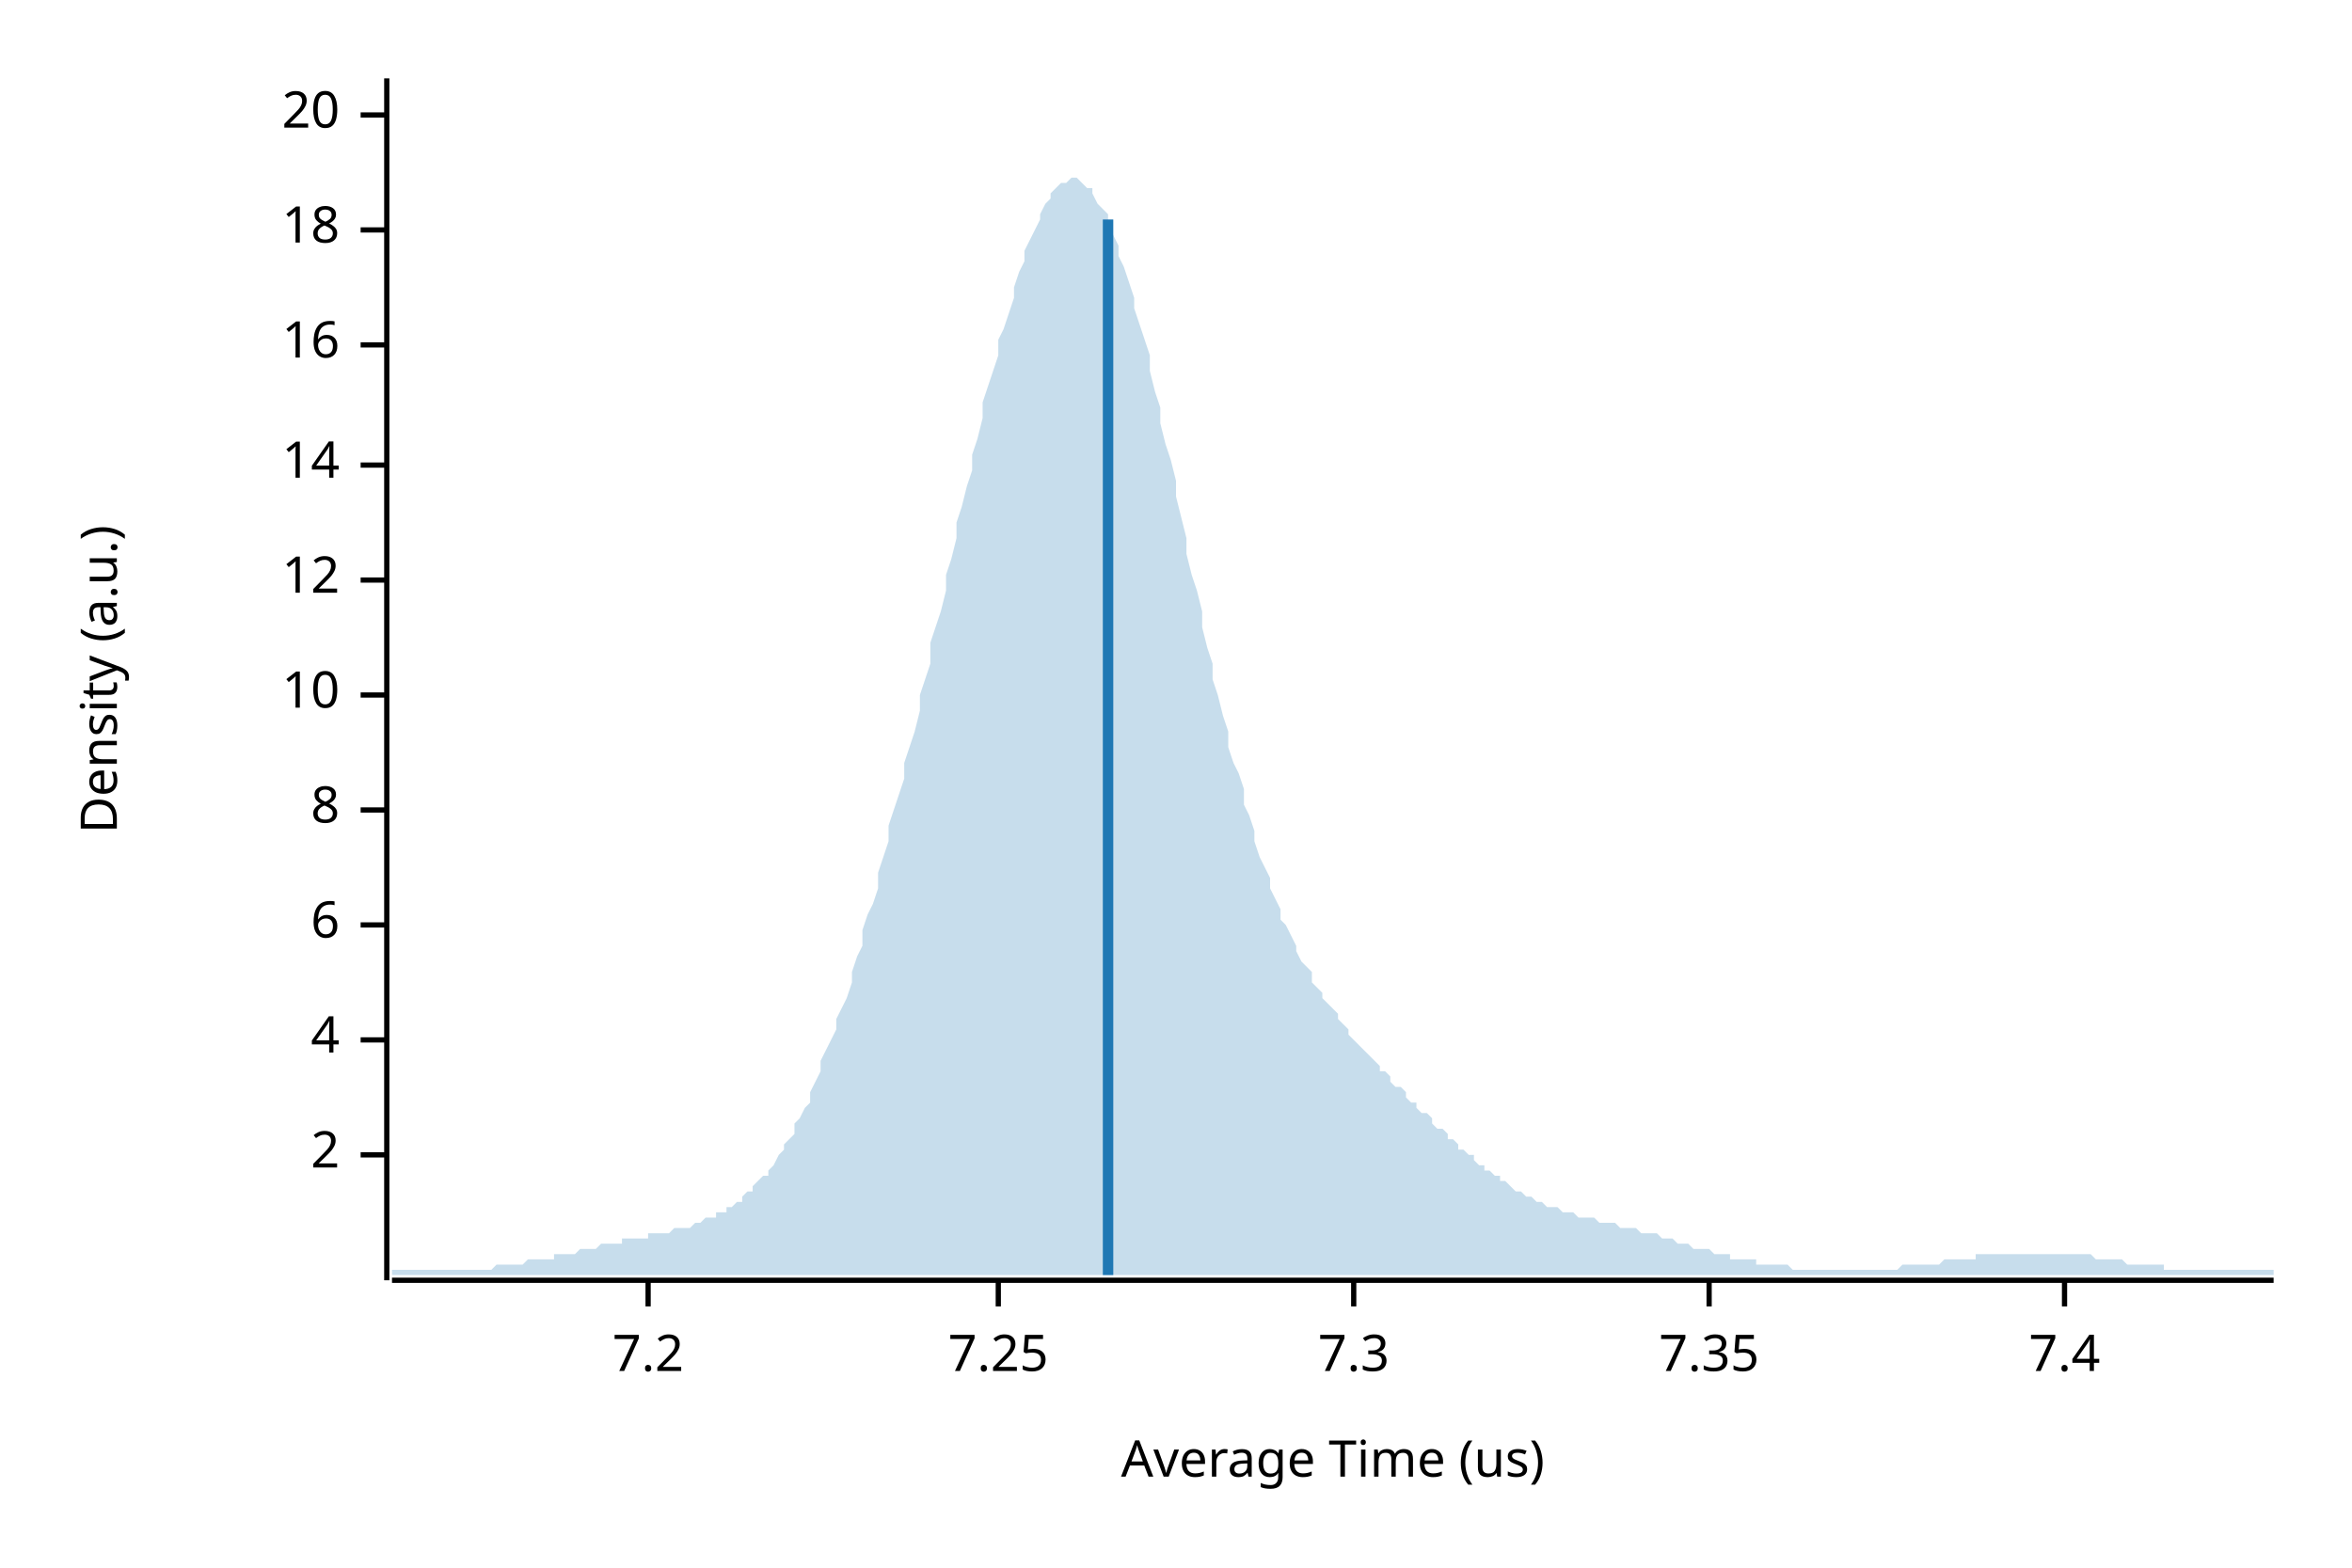
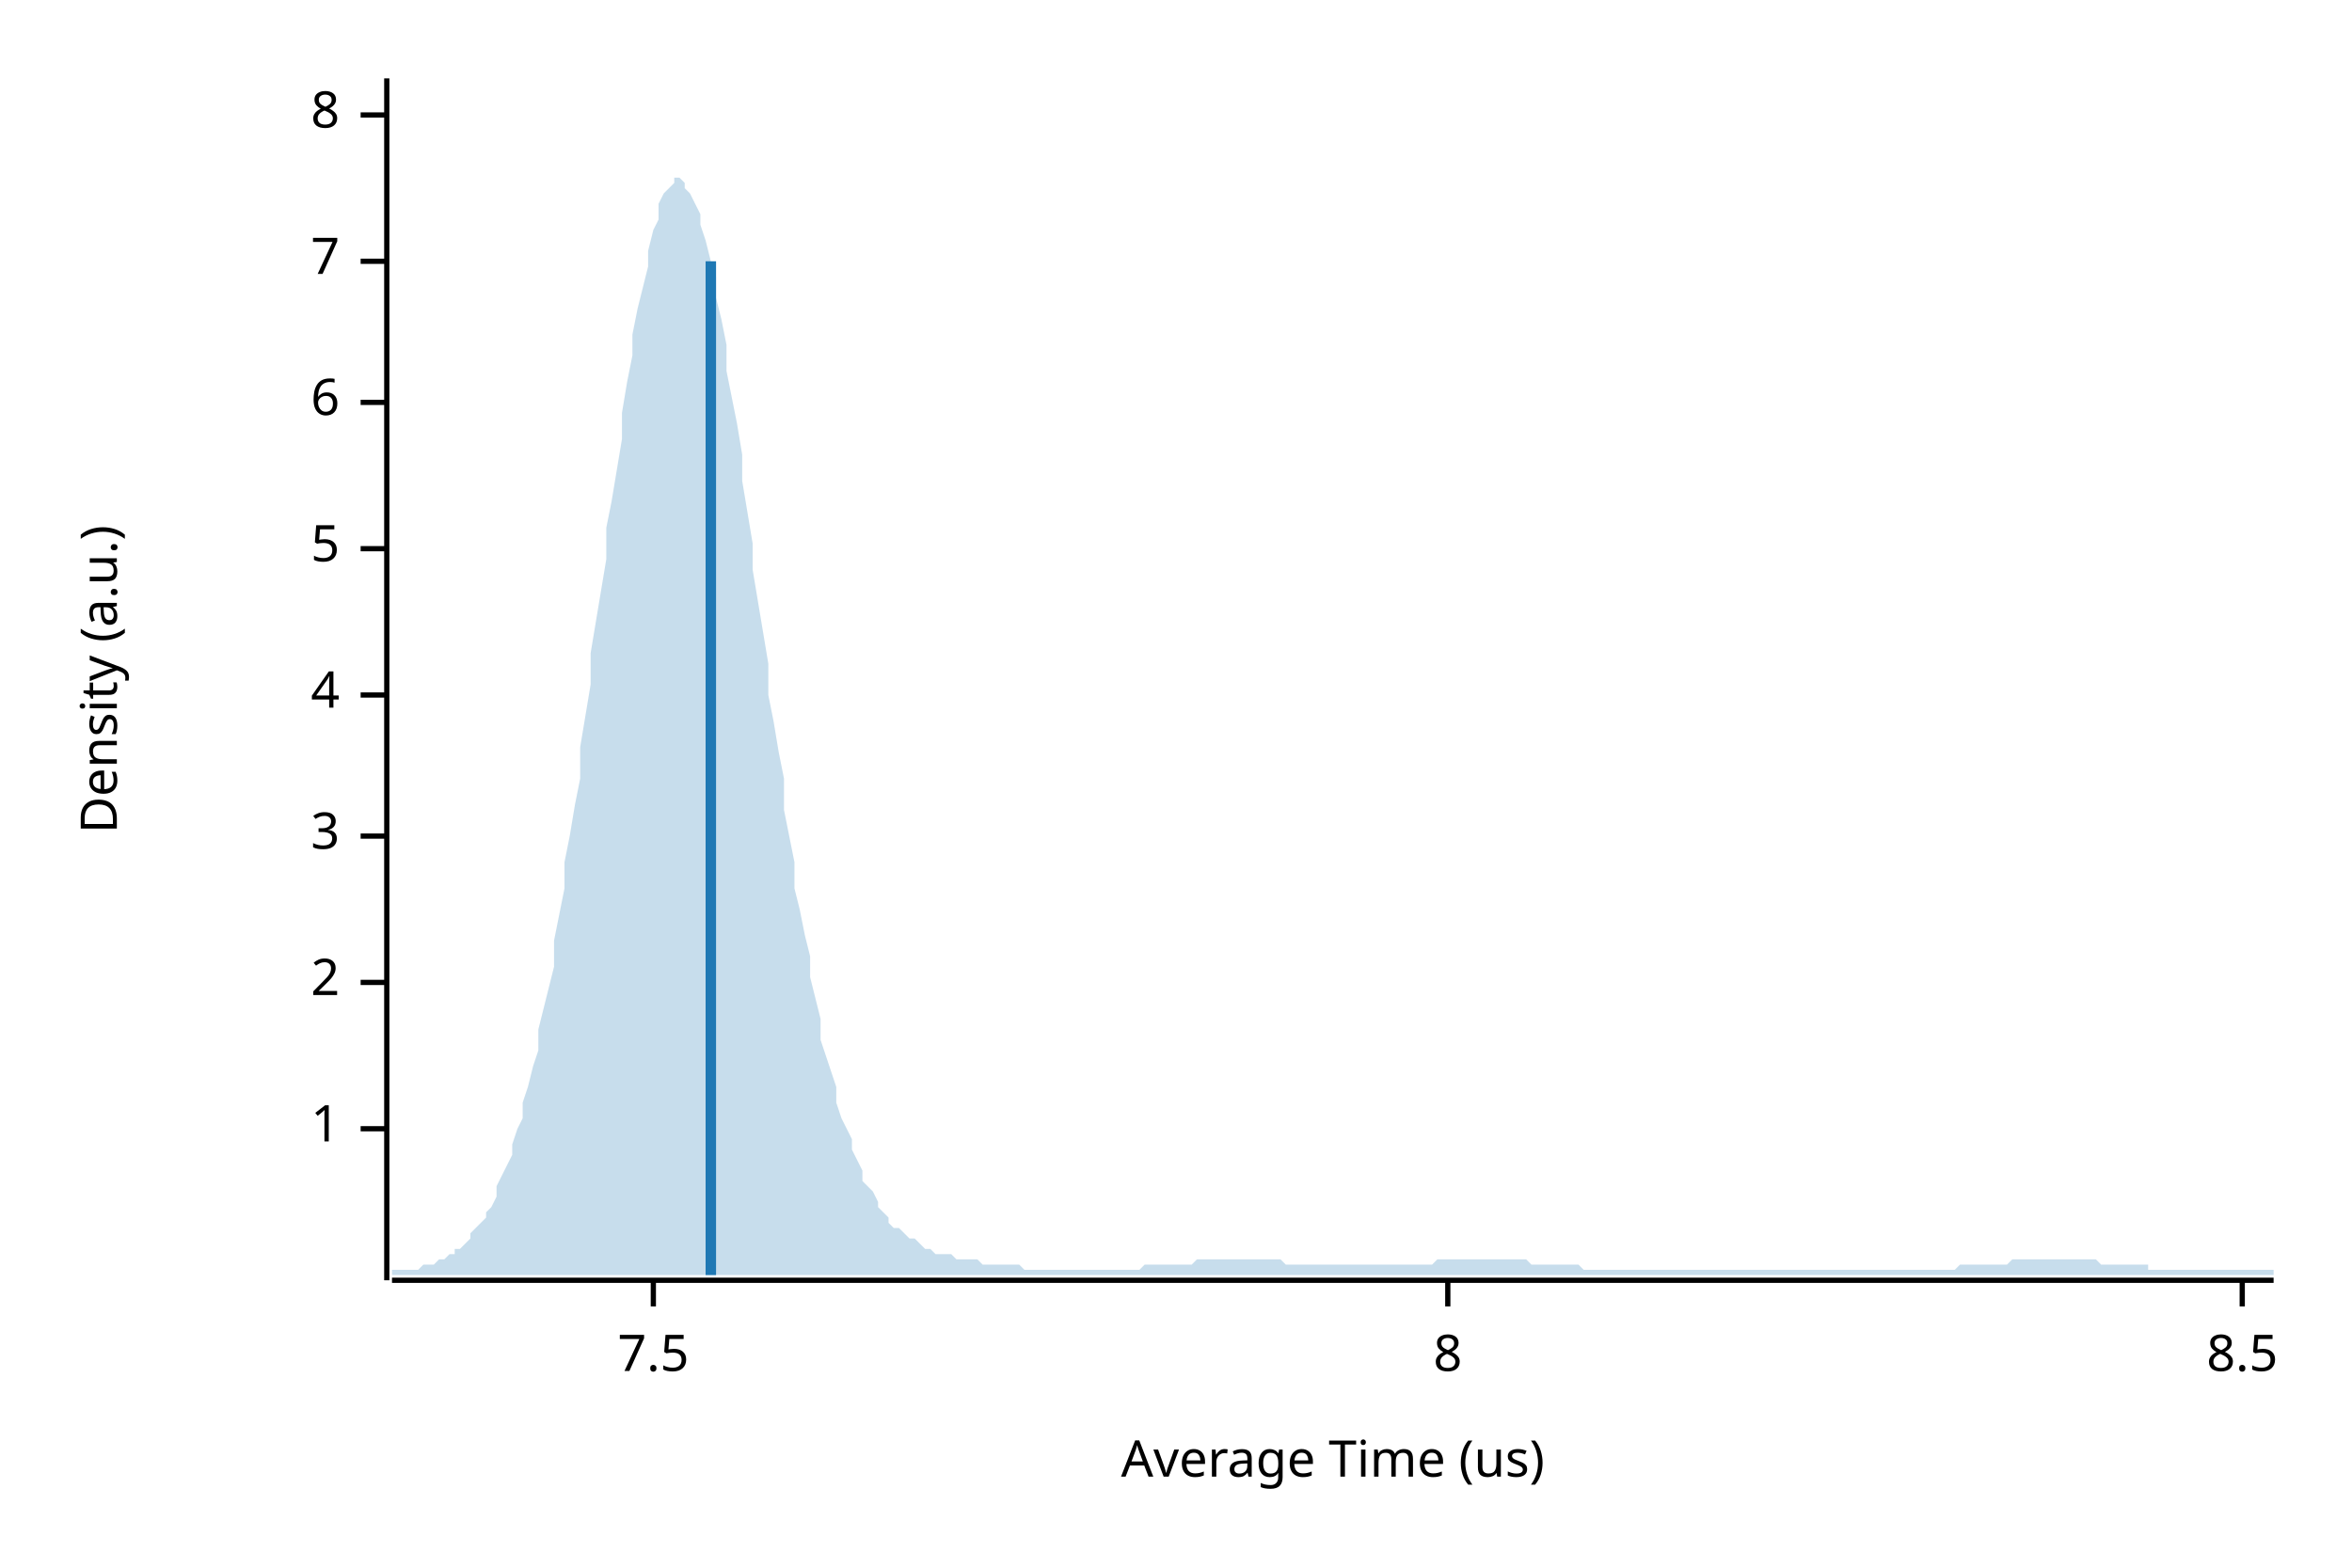
<svg xmlns="http://www.w3.org/2000/svg" width="450" height="300" viewBox="0 0 450 300">
  <text x="15" y="130" dy="0.76em" text-anchor="middle" font-family="sans-serif" font-size="9.677" opacity="1" fill="#000000" transform="rotate(270, 15, 130)">
Density (a.u.)
</text>
  <text x="255" y="285" dy="-0.5ex" text-anchor="middle" font-family="sans-serif" font-size="9.677" opacity="1" fill="#000000">
Average Time (us)
</text>
  <polyline fill="none" opacity="1" stroke="#000000" stroke-width="1" points="74,15 74,245 " />
-   <text x="65" y="221" dy="0.5ex" text-anchor="end" font-family="sans-serif" font-size="9.677" opacity="1" fill="#000000">
+   <text x="65" y="216" dy="0.5ex" text-anchor="end" font-family="sans-serif" font-size="9.677" opacity="1" fill="#000000">
+ 1
+ </text>
+   <polyline fill="none" opacity="1" stroke="#000000" stroke-width="1" points="69,216 74,216 " />
+   <text x="65" y="188" dy="0.5ex" text-anchor="end" font-family="sans-serif" font-size="9.677" opacity="1" fill="#000000">
2
</text>
-   <polyline fill="none" opacity="1" stroke="#000000" stroke-width="1" points="69,221 74,221 " />
-   <text x="65" y="199" dy="0.5ex" text-anchor="end" font-family="sans-serif" font-size="9.677" opacity="1" fill="#000000">
+   <polyline fill="none" opacity="1" stroke="#000000" stroke-width="1" points="69,188 74,188 " />
+   <text x="65" y="160" dy="0.5ex" text-anchor="end" font-family="sans-serif" font-size="9.677" opacity="1" fill="#000000">
+ 3
+ </text>
+   <polyline fill="none" opacity="1" stroke="#000000" stroke-width="1" points="69,160 74,160 " />
+   <text x="65" y="133" dy="0.5ex" text-anchor="end" font-family="sans-serif" font-size="9.677" opacity="1" fill="#000000">
4
</text>
-   <polyline fill="none" opacity="1" stroke="#000000" stroke-width="1" points="69,199 74,199 " />
-   <text x="65" y="177" dy="0.5ex" text-anchor="end" font-family="sans-serif" font-size="9.677" opacity="1" fill="#000000">
+   <polyline fill="none" opacity="1" stroke="#000000" stroke-width="1" points="69,133 74,133 " />
+   <text x="65" y="105" dy="0.5ex" text-anchor="end" font-family="sans-serif" font-size="9.677" opacity="1" fill="#000000">
+ 5
+ </text>
+   <polyline fill="none" opacity="1" stroke="#000000" stroke-width="1" points="69,105 74,105 " />
+   <text x="65" y="77" dy="0.5ex" text-anchor="end" font-family="sans-serif" font-size="9.677" opacity="1" fill="#000000">
6
</text>
-   <polyline fill="none" opacity="1" stroke="#000000" stroke-width="1" points="69,177 74,177 " />
-   <text x="65" y="155" dy="0.5ex" text-anchor="end" font-family="sans-serif" font-size="9.677" opacity="1" fill="#000000">
+   <polyline fill="none" opacity="1" stroke="#000000" stroke-width="1" points="69,77 74,77 " />
+   <text x="65" y="50" dy="0.5ex" text-anchor="end" font-family="sans-serif" font-size="9.677" opacity="1" fill="#000000">
+ 7
+ </text>
+   <polyline fill="none" opacity="1" stroke="#000000" stroke-width="1" points="69,50 74,50 " />
+   <text x="65" y="22" dy="0.5ex" text-anchor="end" font-family="sans-serif" font-size="9.677" opacity="1" fill="#000000">
8
- </text>
-   <polyline fill="none" opacity="1" stroke="#000000" stroke-width="1" points="69,155 74,155 " />
-   <text x="65" y="133" dy="0.5ex" text-anchor="end" font-family="sans-serif" font-size="9.677" opacity="1" fill="#000000">
- 10
- </text>
-   <polyline fill="none" opacity="1" stroke="#000000" stroke-width="1" points="69,133 74,133 " />
-   <text x="65" y="111" dy="0.5ex" text-anchor="end" font-family="sans-serif" font-size="9.677" opacity="1" fill="#000000">
- 12
- </text>
-   <polyline fill="none" opacity="1" stroke="#000000" stroke-width="1" points="69,111 74,111 " />
-   <text x="65" y="89" dy="0.5ex" text-anchor="end" font-family="sans-serif" font-size="9.677" opacity="1" fill="#000000">
- 14
- </text>
-   <polyline fill="none" opacity="1" stroke="#000000" stroke-width="1" points="69,89 74,89 " />
-   <text x="65" y="66" dy="0.5ex" text-anchor="end" font-family="sans-serif" font-size="9.677" opacity="1" fill="#000000">
- 16
- </text>
-   <polyline fill="none" opacity="1" stroke="#000000" stroke-width="1" points="69,66 74,66 " />
-   <text x="65" y="44" dy="0.5ex" text-anchor="end" font-family="sans-serif" font-size="9.677" opacity="1" fill="#000000">
- 18
- </text>
-   <polyline fill="none" opacity="1" stroke="#000000" stroke-width="1" points="69,44 74,44 " />
-   <text x="65" y="22" dy="0.5ex" text-anchor="end" font-family="sans-serif" font-size="9.677" opacity="1" fill="#000000">
- 20
</text>
  <polyline fill="none" opacity="1" stroke="#000000" stroke-width="1" points="69,22 74,22 " />
  <polyline fill="none" opacity="1" stroke="#000000" stroke-width="1" points="75,245 435,245 " />
-   <text x="124" y="255" dy="0.76em" text-anchor="middle" font-family="sans-serif" font-size="9.677" opacity="1" fill="#000000">
- 7.2
+   <text x="125" y="255" dy="0.76em" text-anchor="middle" font-family="sans-serif" font-size="9.677" opacity="1" fill="#000000">
+ 7.5
</text>
-   <polyline fill="none" opacity="1" stroke="#000000" stroke-width="1" points="124,245 124,250 " />
-   <text x="191" y="255" dy="0.76em" text-anchor="middle" font-family="sans-serif" font-size="9.677" opacity="1" fill="#000000">
- 7.25
+   <polyline fill="none" opacity="1" stroke="#000000" stroke-width="1" points="125,245 125,250 " />
+   <text x="277" y="255" dy="0.76em" text-anchor="middle" font-family="sans-serif" font-size="9.677" opacity="1" fill="#000000">
+ 8
</text>
-   <polyline fill="none" opacity="1" stroke="#000000" stroke-width="1" points="191,245 191,250 " />
-   <text x="259" y="255" dy="0.76em" text-anchor="middle" font-family="sans-serif" font-size="9.677" opacity="1" fill="#000000">
- 7.3
+   <polyline fill="none" opacity="1" stroke="#000000" stroke-width="1" points="277,245 277,250 " />
+   <text x="429" y="255" dy="0.76em" text-anchor="middle" font-family="sans-serif" font-size="9.677" opacity="1" fill="#000000">
+ 8.5
</text>
-   <polyline fill="none" opacity="1" stroke="#000000" stroke-width="1" points="259,245 259,250 " />
-   <text x="327" y="255" dy="0.76em" text-anchor="middle" font-family="sans-serif" font-size="9.677" opacity="1" fill="#000000">
- 7.35
- </text>
-   <polyline fill="none" opacity="1" stroke="#000000" stroke-width="1" points="327,245 327,250 " />
-   <text x="395" y="255" dy="0.76em" text-anchor="middle" font-family="sans-serif" font-size="9.677" opacity="1" fill="#000000">
- 7.4
- </text>
-   <polyline fill="none" opacity="1" stroke="#000000" stroke-width="1" points="395,245 395,250 " />
-   <polygon opacity="0.25" fill="#1F78B4" points="75,243 75,243 76,243 77,243 77,243 78,243 79,243 80,243 80,243 81,243 82,243 82,243 83,243 84,243 85,243 85,243 86,243 87,243 87,243 88,243 89,243 90,243 90,243 91,243 92,243 93,243 93,243 94,243 95,242 95,242 96,242 97,242 98,242 98,242 99,242 100,242 100,242 101,241 102,241 103,241 103,241 104,241 105,241 106,241 106,240 107,240 108,240 108,240 109,240 110,240 111,239 111,239 112,239 113,239 113,239 114,239 115,238 116,238 116,238 117,238 118,238 119,238 119,237 120,237 121,237 121,237 122,237 123,237 124,237 124,236 125,236 126,236 126,236 127,236 128,236 129,235 129,235 130,235 131,235 131,235 132,235 133,234 134,234 134,234 135,233 136,233 137,233 137,232 138,232 139,232 139,231 140,231 141,230 142,230 142,229 143,228 144,228 144,227 145,226 146,225 147,225 147,224 148,223 149,221 150,220 150,219 151,218 152,217 152,215 153,214 154,212 155,211 155,209 156,207 157,205 157,203 158,201 159,199 160,197 160,195 161,193 162,191 163,188 163,186 164,183 165,181 165,178 166,175 167,173 168,170 168,167 169,164 170,161 170,158 171,155 172,152 173,149 173,146 174,143 175,140 176,136 176,133 177,130 178,127 178,123 179,120 180,117 181,113 181,110 182,107 183,103 183,100 184,97 185,93 186,90 186,87 187,84 188,80 188,77 189,74 190,71 191,68 191,65 192,63 193,60 194,57 194,55 195,52 196,50 196,48 197,46 198,44 199,42 199,41 200,39 201,38 201,37 202,36 203,35 204,35 204,35 205,34 206,34 207,35 207,35 208,36 209,36 209,37 210,39 211,40 212,41 212,43 213,45 214,47 214,49 215,51 216,54 217,57 217,59 218,62 219,65 220,68 220,71 221,75 222,78 222,81 223,85 224,88 225,92 225,95 226,99 227,103 227,106 228,110 229,113 230,117 230,120 231,124 232,127 232,130 233,133 234,137 235,140 235,143 236,146 237,148 238,151 238,154 239,156 240,159 240,161 241,164 242,166 243,168 243,170 244,172 245,174 245,176 246,177 247,179 248,181 248,182 249,184 250,185 251,186 251,188 252,189 253,190 253,191 254,192 255,193 256,194 256,195 257,196 258,197 258,198 259,199 260,200 261,201 261,201 262,202 263,203 264,204 264,205 265,205 266,206 266,207 267,208 268,208 269,209 269,210 270,211 271,211 271,212 272,213 273,213 274,214 274,215 275,216 276,216 277,217 277,218 278,218 279,219 279,220 280,220 281,221 282,221 282,222 283,223 284,223 284,224 285,224 286,225 287,225 287,226 288,226 289,227 289,227 290,228 291,228 292,229 292,229 293,229 294,230 295,230 295,230 296,231 297,231 297,231 298,231 299,232 300,232 300,232 301,232 302,233 302,233 303,233 304,233 305,233 305,233 306,234 307,234 308,234 308,234 309,234 310,235 310,235 311,235 312,235 313,235 313,235 314,236 315,236 315,236 316,236 317,236 318,237 318,237 319,237 320,237 321,238 321,238 322,238 323,238 323,238 324,239 325,239 326,239 326,239 327,239 328,240 328,240 329,240 330,240 331,240 331,241 332,241 333,241 333,241 334,241 335,241 336,241 336,242 337,242 338,242 339,242 339,242 340,242 341,242 341,242 342,242 343,243 344,243 344,243 345,243 346,243 346,243 347,243 348,243 349,243 349,243 350,243 351,243 352,243 352,243 353,243 354,243 354,243 355,243 356,243 357,243 357,243 358,243 359,243 359,243 360,243 361,243 362,243 362,243 363,243 364,242 365,242 365,242 366,242 367,242 367,242 368,242 369,242 370,242 370,242 371,242 372,241 372,241 373,241 374,241 375,241 375,241 376,241 377,241 378,241 378,240 379,240 380,240 380,240 381,240 382,240 383,240 383,240 384,240 385,240 385,240 386,240 387,240 388,240 388,240 389,240 390,240 390,240 391,240 392,240 393,240 393,240 394,240 395,240 396,240 396,240 397,240 398,240 398,240 399,240 400,240 401,241 401,241 402,241 403,241 403,241 404,241 405,241 406,241 406,241 407,242 408,242 409,242 409,242 410,242 411,242 411,242 412,242 413,242 414,242 414,243 415,243 416,243 416,243 417,243 418,243 419,243 419,243 420,243 421,243 422,243 422,243 423,243 424,243 424,243 425,243 426,243 427,243 427,243 428,243 429,243 429,243 430,243 431,243 432,243 432,243 433,243 434,243 435,243 435,244 75,244 " />
-   <polyline fill="none" opacity="1" stroke="#1F78B4" stroke-width="2" points="212,244 212,42 " />
+   <polyline fill="none" opacity="1" stroke="#000000" stroke-width="1" points="429,245 429,250 " />
+   <polygon opacity="0.25" fill="#1F78B4" points="75,243 75,243 76,243 77,243 77,243 78,243 79,243 80,243 80,243 81,242 82,242 82,242 83,242 84,241 85,241 85,241 86,240 87,240 87,239 88,239 89,238 90,237 90,236 91,235 92,234 93,233 93,232 94,231 95,229 95,227 96,225 97,223 98,221 98,219 99,216 100,214 100,211 101,208 102,204 103,201 103,197 104,193 105,189 106,185 106,180 107,175 108,170 108,165 109,160 110,154 111,149 111,143 112,137 113,131 113,125 114,119 115,113 116,107 116,101 117,96 118,90 119,84 119,79 120,73 121,68 121,64 122,59 123,55 124,51 124,48 125,44 126,42 126,39 127,37 128,36 129,35 129,34 130,34 131,35 131,36 132,37 133,39 134,41 134,43 135,46 136,50 137,53 137,57 138,61 139,66 139,71 140,76 141,81 142,87 142,92 143,98 144,104 144,109 145,115 146,121 147,127 147,133 148,138 149,144 150,149 150,155 151,160 152,165 152,170 153,174 154,179 155,183 155,187 156,191 157,195 157,199 158,202 159,205 160,208 160,211 161,214 162,216 163,218 163,220 164,222 165,224 165,226 166,227 167,228 168,230 168,231 169,232 170,233 170,234 171,235 172,235 173,236 173,236 174,237 175,237 176,238 176,238 177,239 178,239 178,239 179,240 180,240 181,240 181,240 182,240 183,241 183,241 184,241 185,241 186,241 186,241 187,241 188,242 188,242 189,242 190,242 191,242 191,242 192,242 193,242 194,242 194,242 195,242 196,243 196,243 197,243 198,243 199,243 199,243 200,243 201,243 201,243 202,243 203,243 204,243 204,243 205,243 206,243 207,243 207,243 208,243 209,243 209,243 210,243 211,243 212,243 212,243 213,243 214,243 214,243 215,243 216,243 217,243 217,243 218,243 219,242 220,242 220,242 221,242 222,242 222,242 223,242 224,242 225,242 225,242 226,242 227,242 227,242 228,242 229,241 230,241 230,241 231,241 232,241 232,241 233,241 234,241 235,241 235,241 236,241 237,241 238,241 238,241 239,241 240,241 240,241 241,241 242,241 243,241 243,241 244,241 245,241 245,241 246,242 247,242 248,242 248,242 249,242 250,242 251,242 251,242 252,242 253,242 253,242 254,242 255,242 256,242 256,242 257,242 258,242 258,242 259,242 260,242 261,242 261,242 262,242 263,242 264,242 264,242 265,242 266,242 266,242 267,242 268,242 269,242 269,242 270,242 271,242 271,242 272,242 273,242 274,242 274,242 275,241 276,241 277,241 277,241 278,241 279,241 279,241 280,241 281,241 282,241 282,241 283,241 284,241 284,241 285,241 286,241 287,241 287,241 288,241 289,241 289,241 290,241 291,241 292,241 292,241 293,242 294,242 295,242 295,242 296,242 297,242 297,242 298,242 299,242 300,242 300,242 301,242 302,242 302,242 303,243 304,243 305,243 305,243 306,243 307,243 308,243 308,243 309,243 310,243 310,243 311,243 312,243 313,243 313,243 314,243 315,243 315,243 316,243 317,243 318,243 318,243 319,243 320,243 321,243 321,243 322,243 323,243 323,243 324,243 325,243 326,243 326,243 327,243 328,243 328,243 329,243 330,243 331,243 331,243 332,243 333,243 333,243 334,243 335,243 336,243 336,243 337,243 338,243 339,243 339,243 340,243 341,243 341,243 342,243 343,243 344,243 344,243 345,243 346,243 346,243 347,243 348,243 349,243 349,243 350,243 351,243 352,243 352,243 353,243 354,243 354,243 355,243 356,243 357,243 357,243 358,243 359,243 359,243 360,243 361,243 362,243 362,243 363,243 364,243 365,243 365,243 366,243 367,243 367,243 368,243 369,243 370,243 370,243 371,243 372,243 372,243 373,243 374,243 375,242 375,242 376,242 377,242 378,242 378,242 379,242 380,242 380,242 381,242 382,242 383,242 383,242 384,242 385,241 385,241 386,241 387,241 388,241 388,241 389,241 390,241 390,241 391,241 392,241 393,241 393,241 394,241 395,241 396,241 396,241 397,241 398,241 398,241 399,241 400,241 401,241 401,241 402,242 403,242 403,242 404,242 405,242 406,242 406,242 407,242 408,242 409,242 409,242 410,242 411,242 411,243 412,243 413,243 414,243 414,243 415,243 416,243 416,243 417,243 418,243 419,243 419,243 420,243 421,243 422,243 422,243 423,243 424,243 424,243 425,243 426,243 427,243 427,243 428,243 429,243 429,243 430,243 431,243 432,243 432,243 433,243 434,243 435,243 435,244 75,244 " />
+   <polyline fill="none" opacity="1" stroke="#1F78B4" stroke-width="2" points="136,244 136,50 " />
</svg>
